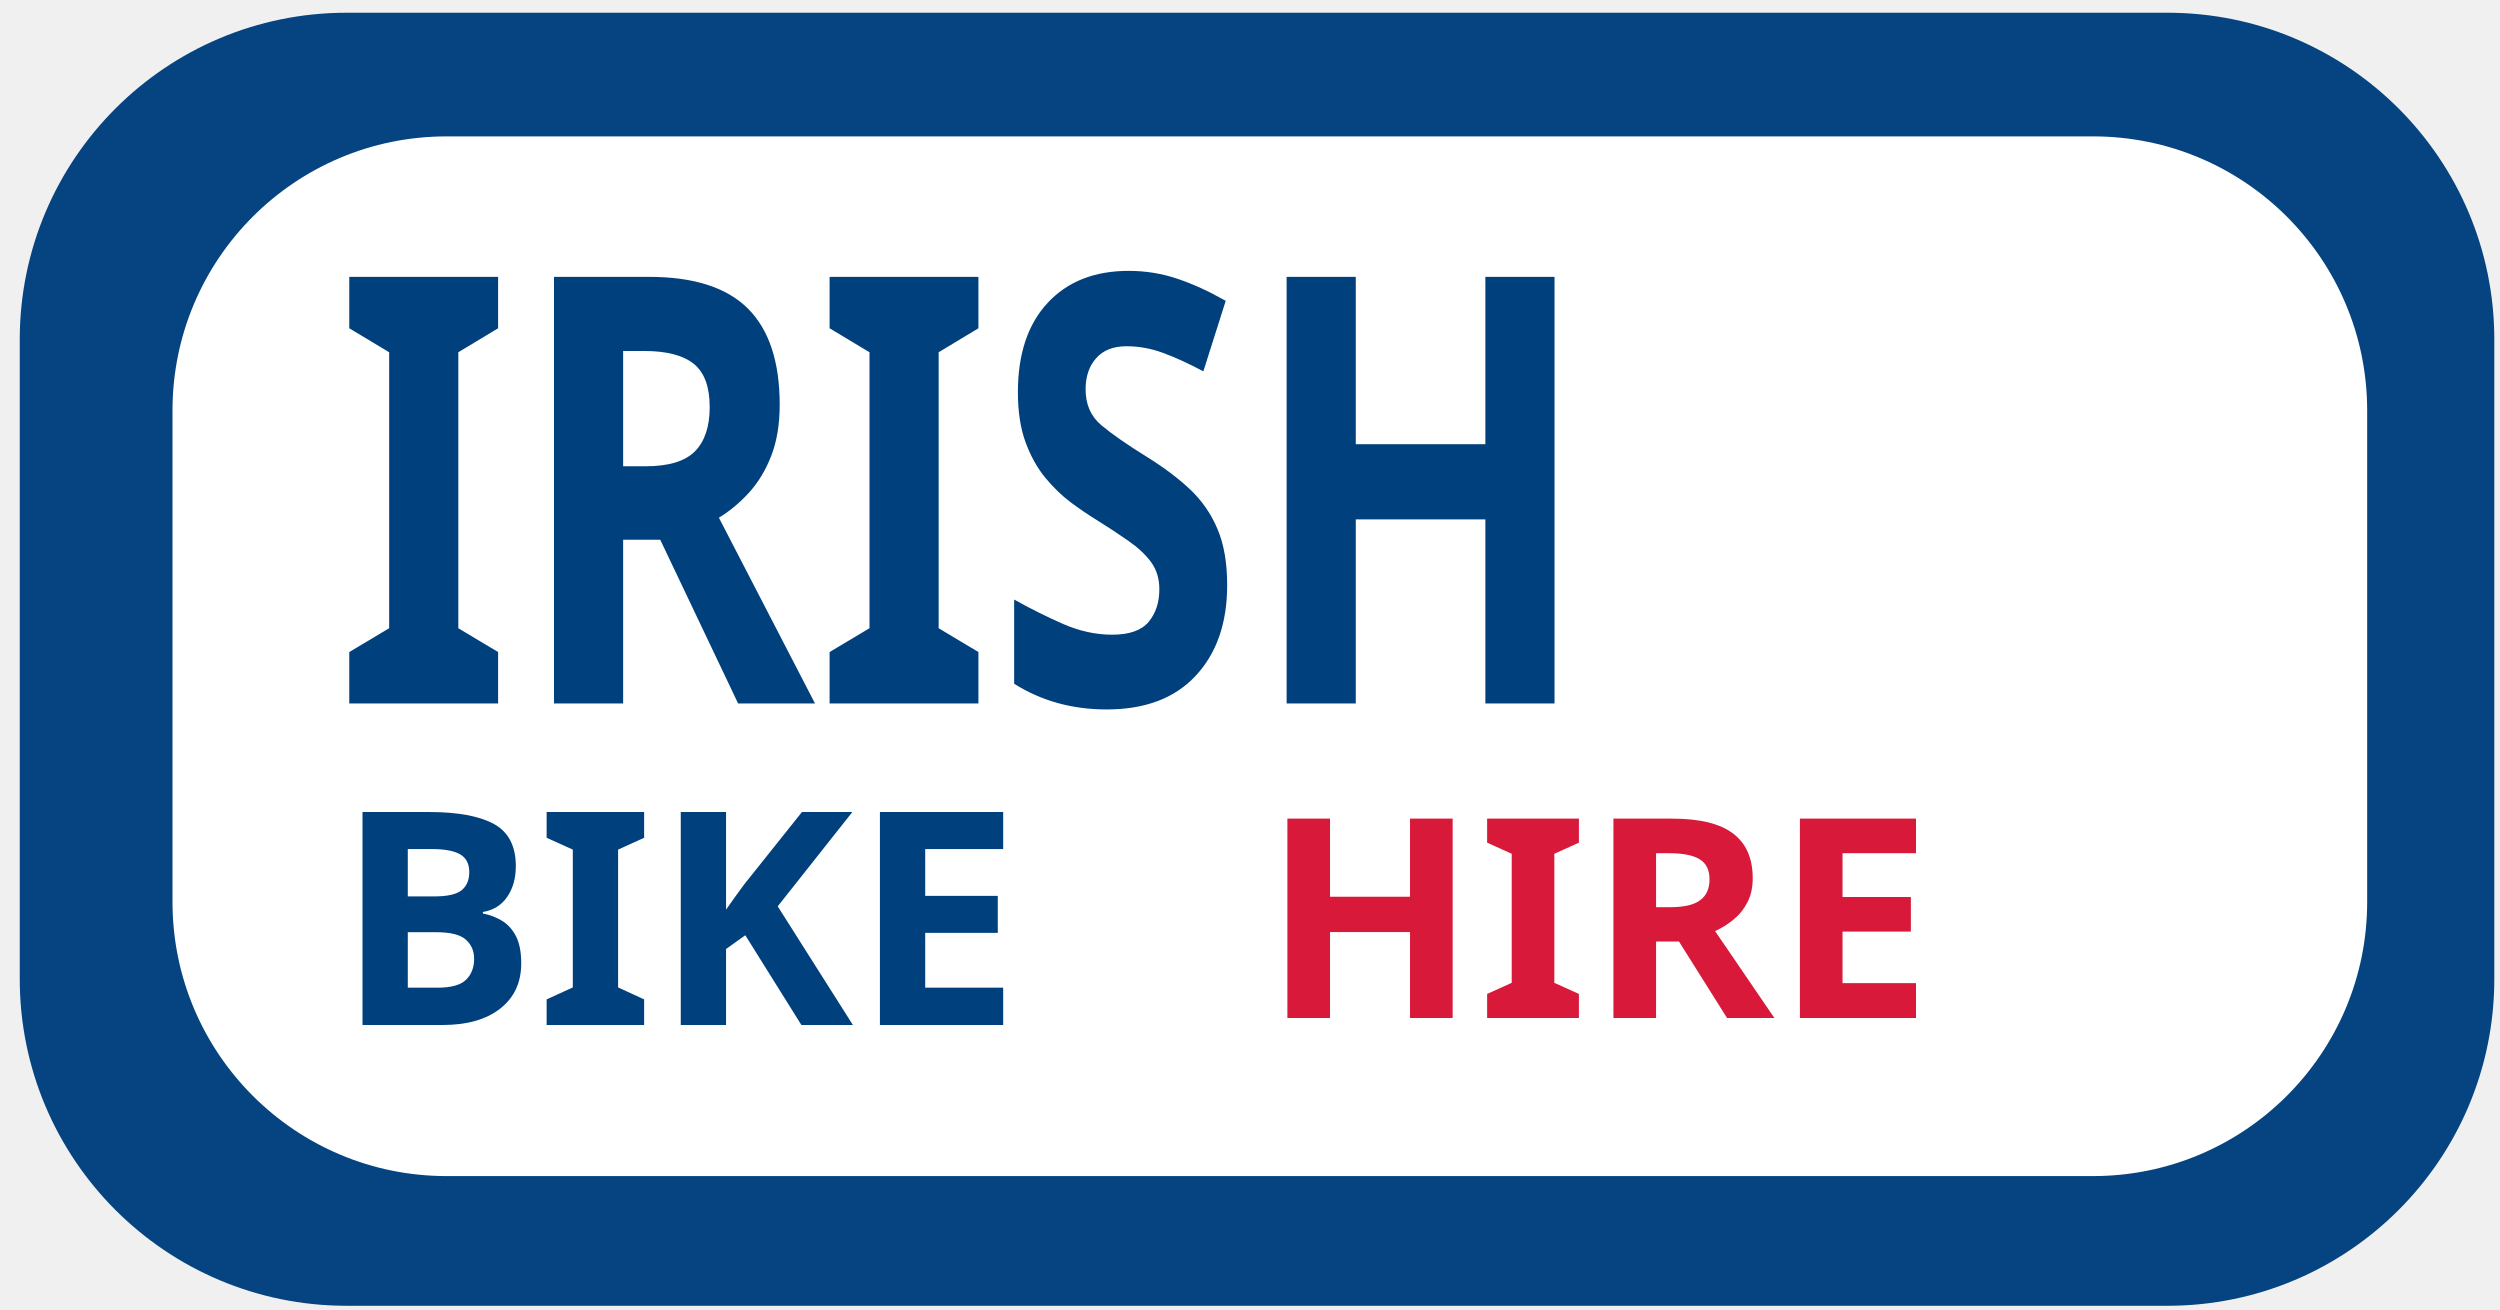
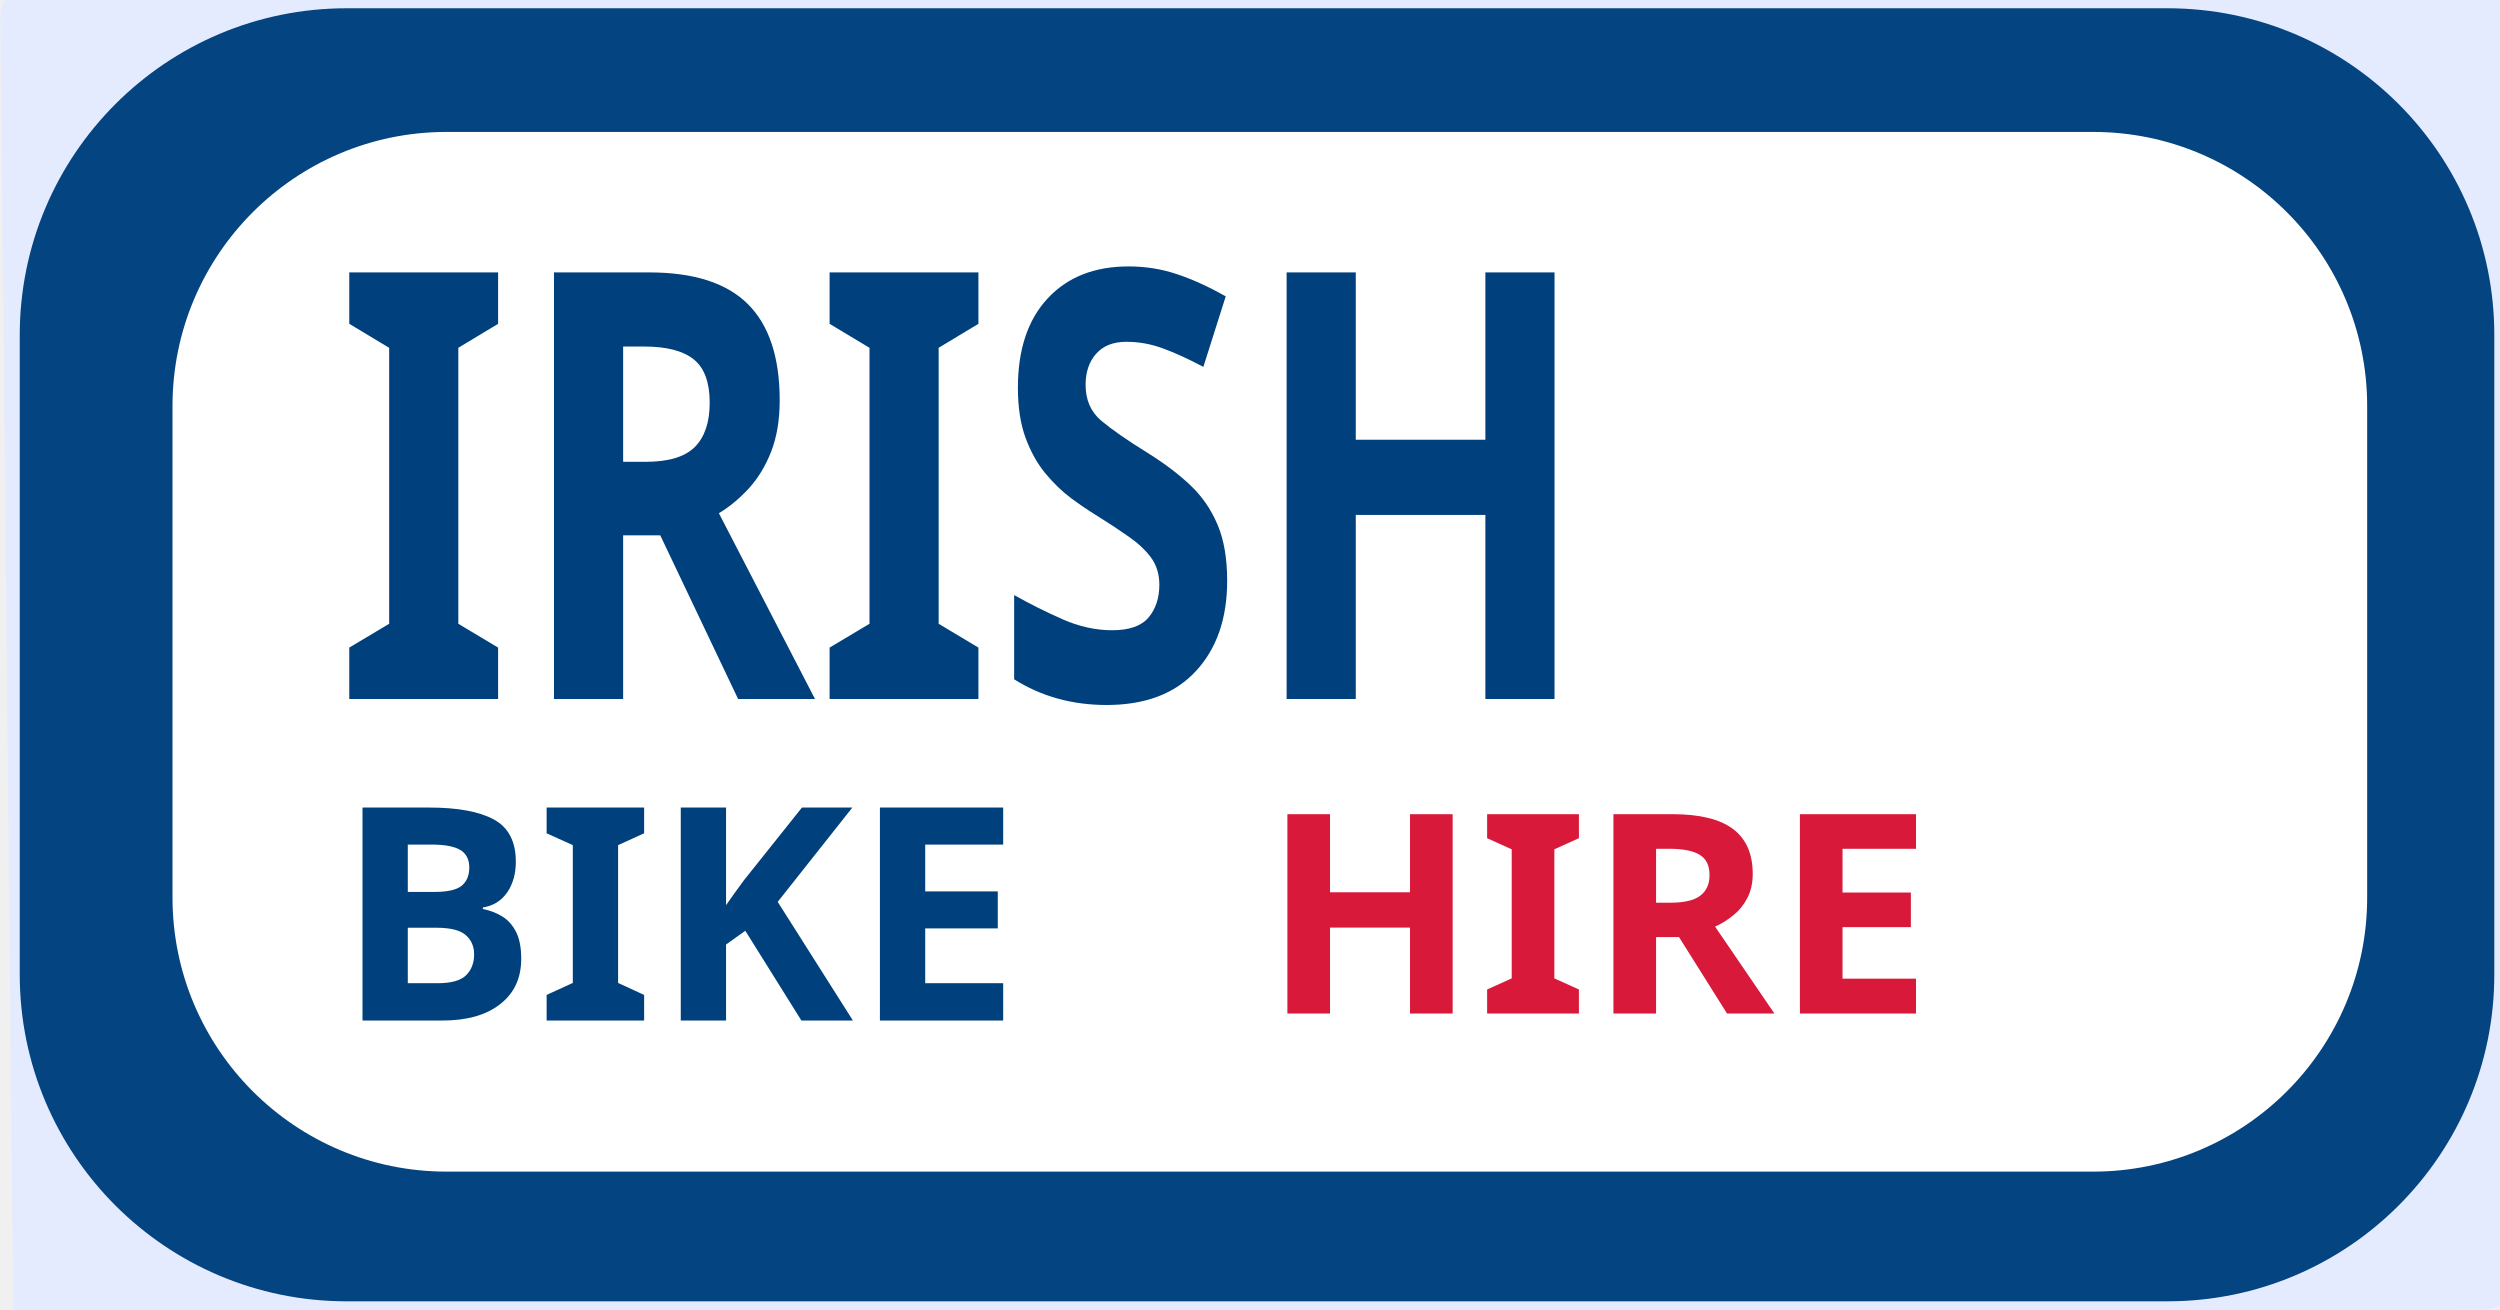
<svg xmlns="http://www.w3.org/2000/svg" xmlns:xlink="http://www.w3.org/1999/xlink" width="282.898" height="148.142" viewBox="0 0 282.898 148.142" id="svg2" version="1.1">
  <defs id="defs4">
    <linearGradient id="linearGradient4234">
      <stop style="stop-color:#ffffff;stop-opacity:1;" offset="0" id="stop4236" />
      <stop style="stop-color:#ffffff;stop-opacity:0;" offset="1" id="stop4238" />
    </linearGradient>
    <radialGradient xlink:href="#linearGradient4234" id="radialGradient4240" cx="225.011" cy="928.871" fx="225.011" fy="928.871" r="17.93" gradientTransform="matrix(1.070423,0,0,0.9154929,123.8077,-1.810949)" gradientUnits="userSpaceOnUse" />
  </defs>
  <g id="layer1" transform="translate(0,-904.2205)">
    <rect style="opacity:0.977;fill:#00ff00;fill-opacity:1;fill-rule:nonzero;stroke:#000000;stroke-width:3.001;stroke-miterlimit:4;stroke-dasharray:none;stroke-opacity:1" id="rect3336" width="240" height="365.714" x="1782.857" y="-241.924" />
-     <rect style="opacity:0.977;fill:#00407d;fill-opacity:1;fill-rule:nonzero;stroke:none;stroke-width:1;stroke-miterlimit:4;stroke-dasharray:none;stroke-opacity:1" id="rect4138-3" width="280.021" height="146.321" x="2.234" y="905.661" ry="36.99" />
    <rect style="opacity:0.977;fill:#ffffff;fill-opacity:1;fill-rule:nonzero;stroke:none;stroke-width:3.001;stroke-miterlimit:4;stroke-dasharray:none;stroke-opacity:1" id="rect4138-5" width="248.565" height="145.681" x="3.708" y="1138.051" ry="45.799" />
    <rect style="opacity:0.977;fill:#ffffff;fill-opacity:1;fill-rule:nonzero;stroke:none;stroke-width:3.001;stroke-miterlimit:4;stroke-dasharray:none;stroke-opacity:1" id="rect4138-6-3" width="206.55" height="109.899" x="762.512" y="-695.026" ry="31.215" transform="matrix(-0.8732391,0.487292,-0.6049717,-0.796247,0,0)" />
    <rect transform="matrix(0.915193,0.4030157,0.9640118,-0.2658594,0,0)" ry="10.47" y="-1188.031" x="1223.026" height="36.86" width="66.172" id="rect4215" style="opacity:0.977;fill:#0354e5;fill-opacity:1;fill-rule:nonzero;stroke:none;stroke-width:3.001;stroke-miterlimit:4;stroke-dasharray:none;stroke-opacity:1" />
    <rect style="opacity:0.977;fill:#96caf1;fill-opacity:1;fill-rule:nonzero;stroke:none;stroke-width:3.001;stroke-miterlimit:4;stroke-dasharray:none;stroke-opacity:1" id="rect4217" width="63.316" height="34.957" x="1167.89" y="-1336.347" ry="9.929" transform="matrix(0.931569,0.3635646,0.940188,-0.3406561,0,0)" />
    <rect transform="matrix(0.9454277,0.3258319,0.9524343,-0.3047441,0,0)" ry="6.754" y="-1168.424" x="1257.916" height="23.779" width="42.991" id="rect4219" style="opacity:0.977;fill:#ffffff;fill-opacity:1;fill-rule:nonzero;stroke:none;stroke-width:3.001;stroke-miterlimit:4;stroke-dasharray:none;stroke-opacity:1" />
    <rect ry="59.286" y="779.223" x="525.701" height="192.857" width="322.143" id="rect4221" style="opacity:0.977;fill:#ff6600;fill-opacity:1;fill-rule:nonzero;stroke:none;stroke-width:3.001;stroke-miterlimit:4;stroke-dasharray:none;stroke-opacity:1" />
    <rect ry="64.981" y="726.017" x="514.834" height="176.429" width="301.429" id="rect4223" style="opacity:0.977;fill:#00ff00;fill-opacity:1;fill-rule:nonzero;stroke:none;stroke-width:3.001;stroke-miterlimit:4;stroke-dasharray:none;stroke-opacity:1" />
    <rect ry="61.227" y="-1096.66" x="260.503" height="199.173" width="314.343" id="rect4225" style="opacity:0.977;fill:#ff6600;fill-opacity:1;fill-rule:nonzero;stroke:none;stroke-width:3.001;stroke-miterlimit:4;stroke-dasharray:none;stroke-opacity:1" transform="matrix(-0.999996,-0.00283171,0.00236652,-0.9999972,0,0)" />
    <rect ry="50.33" y="-1099.489" x="291.505" height="136.649" width="294.13" id="rect4227" style="opacity:0.977;fill:#00ff00;fill-opacity:1;fill-rule:nonzero;stroke:none;stroke-width:3.001;stroke-miterlimit:4;stroke-dasharray:none;stroke-opacity:1" transform="matrix(-0.9999977,-0.00212369,0.0031555,-0.999995,0,0)" />
    <rect transform="matrix(-0.999987,-0.00510391,-0.1639106,-0.9864752,0,0)" ry="23.2" y="-1305.383" x="-69.261" height="131.409" width="249.059" id="rect4229" style="opacity:0.977;fill:#ffffff;fill-opacity:1;fill-rule:nonzero;stroke:none;stroke-width:3.001;stroke-miterlimit:4;stroke-dasharray:none;stroke-opacity:1" rx="30.117" />
    <rect style="opacity:0.977;fill:#96caf1;fill-opacity:1;fill-rule:nonzero;stroke:none;stroke-width:3.001;stroke-miterlimit:4;stroke-dasharray:none;stroke-opacity:1" id="rect4231" width="70.361" height="38.64" x="-1065.23" y="1155.772" ry="10.975" transform="matrix(-0.8888439,-0.4582101,-0.9041889,0.4271328,0,0)" />
    <rect transform="matrix(-0.5697599,-0.8218112,-0.9969313,0.07828093,0,0)" ry="7.478" y="628.089" x="-1076.448" height="26.326" width="57.113" id="rect4233" style="opacity:0.977;fill:#ffffff;fill-opacity:1;fill-rule:nonzero;stroke:none;stroke-width:3.001;stroke-miterlimit:4;stroke-dasharray:none;stroke-opacity:1" rx="8.322" />
    <rect style="opacity:0.977;fill:#ffffff;fill-opacity:1;fill-rule:nonzero;stroke:none;stroke-width:3.001;stroke-miterlimit:4;stroke-dasharray:none;stroke-opacity:1" id="rect4249" width="68.415" height="87.126" x="225.958" y="944.001" ry="24.747" transform="matrix(-0.944603,0.3282153,0.6918132,0.7220765,0,0)" />
    <rect transform="matrix(0.5919742,0.8059569,0.9692138,0.2462206,0,0)" ry="11.8" y="-504.227" x="1057.982" height="41.543" width="75.366" id="rect4251" style="opacity:0.977;fill:#0f94eb;fill-opacity:1;fill-rule:nonzero;stroke:none;stroke-width:3.001;stroke-miterlimit:4;stroke-dasharray:none;stroke-opacity:1" />
    <rect style="opacity:0.977;fill:#ffffff;fill-opacity:1;fill-rule:nonzero;stroke:none;stroke-width:3.001;stroke-miterlimit:4;stroke-dasharray:none;stroke-opacity:1" id="rect4253" width="44.774" height="25.813" x="-1302.487" y="463.998" ry="7.332" transform="matrix(-0.7212145,-0.6927118,-0.9975761,0.06958413,0,0)" />
    <text xml:space="preserve" style="font-style:normal;font-variant:normal;font-weight:normal;font-stretch:normal;font-size:30px;line-height:125%;font-family:'Segoe UI';-inkscape-font-specification:'Segoe UI';letter-spacing:0px;word-spacing:0px;fill:#000000;fill-opacity:1;stroke:none;stroke-width:1px;stroke-linecap:butt;stroke-linejoin:miter;stroke-opacity:1" x="-97.857" y="837.362" id="text4255">
      <tspan id="tspan4257" x="-97.857" y="837.362">nnn</tspan>
    </text>
    <text xml:space="preserve" style="font-style:normal;font-weight:normal;font-size:39.765px;line-height:125%;font-family:sans-serif;letter-spacing:0px;word-spacing:0px;fill:#00407d;fill-opacity:1;stroke:none;stroke-width:1;stroke-linecap:butt;stroke-linejoin:miter;stroke-miterlimit:4;stroke-dasharray:none;stroke-opacity:1" x="-83.302" y="1080.966" id="text4261" transform="scale(0.9438565,1.059483)">
      <tspan id="tspan4263" x="-83.302" y="1080.966" style="font-style:normal;font-variant:normal;font-weight:bold;font-stretch:normal;font-family:sans-serif;-inkscape-font-specification:'sans-serif Bold';fill:#00407d;fill-opacity:1;stroke:none;stroke-width:1;stroke-miterlimit:4;stroke-dasharray:none;stroke-opacity:1">IRISH</tspan>
    </text>
    <text xml:space="preserve" style="font-style:normal;font-weight:normal;font-size:39.765px;line-height:125%;font-family:sans-serif;letter-spacing:0px;word-spacing:0px;fill:#00407d;fill-opacity:1;stroke:none;stroke-width:1;stroke-linecap:butt;stroke-linejoin:miter;stroke-miterlimit:4;stroke-dasharray:none;stroke-opacity:1" x="145.849" y="1060.046" id="text4265" transform="scale(0.9438565,1.059483)">
      <tspan id="tspan4267" x="145.849" y="1060.046" style="font-style:normal;font-variant:normal;font-weight:bold;font-stretch:normal;font-family:sans-serif;-inkscape-font-specification:'sans-serif Bold';fill:#00407d;fill-opacity:1;stroke:none;stroke-width:1;stroke-miterlimit:4;stroke-dasharray:none;stroke-opacity:1">BIKE HIRE</tspan>
    </text>
    <path style="fill:#000000;fill-opacity:1;fill-rule:evenodd;stroke:none;stroke-width:0.1;stroke-linecap:butt;stroke-linejoin:miter;stroke-miterlimit:4;stroke-dasharray:none;stroke-opacity:1" d="m -72.982,968.791 c 0,0 3.519,1.32 10.71,0.724 l 8.75,-3.556 c 10.75,-4.369 9.419,-38.393 -20.63,-22.273 -17.438,9.355 -49.698,17.566 -51.037,23.508 -1.407,6.241 15.486,5.498 21.585,2.944 13.624,-5.707 28.466,-4.211 21.683,-4.658 z" id="path4269" />
    <path style="fill:#1c4ba0;fill-opacity:1;fill-rule:evenodd;stroke:none;stroke-width:1px;stroke-linecap:butt;stroke-linejoin:miter;stroke-opacity:1" d="m -213.705,842.575 3.99,-12.269 4.574,-2.648 25.267,-1.977 24.455,1.681 5.418,2.857 2.352,6.97 1.432,5.256 -3.406,-0.04 -2.143,-10.422 -4.574,-2.352 -23.748,-1.429 -23.456,1.851 -4.112,2.395 -2.522,10.249 z" id="path4271" />
    <rect style="opacity:0.977;fill:#1c4ba0;fill-opacity:1;fill-rule:nonzero;stroke:none;stroke-width:0.6;stroke-miterlimit:4;stroke-dasharray:none;stroke-opacity:1" id="rect4275" width="5" height="15" x="-182.601" y="825.847" ry="2.5" />
    <path style="fill:#1c4ba0;fill-opacity:1;fill-rule:evenodd;stroke:none;stroke-width:1px;stroke-linecap:butt;stroke-linejoin:miter;stroke-opacity:1" d="m 135.735,1086.257 9.654,-7.322 5.15,0.168 21.889,10.411 19.322,12.772 2.993,4.693 -1.671,6.333 -1.542,4.615 -2.792,-1.633 3.633,-8.823 -2.558,-3.917 -18.87,-12.25 -20.328,-9.653 -4.637,-0.14 -7.395,6.498 z" id="path4271-6" />
    <rect style="opacity:0.977;fill:#1c4ba0;fill-opacity:1;fill-rule:nonzero;stroke:none;stroke-width:0.6;stroke-miterlimit:4;stroke-dasharray:none;stroke-opacity:1" id="rect4275-3" width="4.752" height="13.673" x="784.905" y="851.177" ry="2.279" transform="matrix(0.8687652,0.4952242,-0.5686584,0.8225738,0,0)" />
    <path style="fill:#cccccc;fill-opacity:1;fill-rule:evenodd;stroke:none;stroke-width:1px;stroke-linecap:butt;stroke-linejoin:miter;stroke-opacity:1" d="m 647.787,868.289 c -34.487,-39.761 -23.506,-39.105 -23.506,-39.105 l -9.609,-0.575 z" id="path4295" />
    <rect style="opacity:0.977;fill:#000000;fill-opacity:1;fill-rule:nonzero;stroke:none;stroke-width:0.6;stroke-miterlimit:4;stroke-dasharray:none;stroke-opacity:1" id="rect4297" width="7.4" height="25.677" x="-495.714" y="883.983" ry="2.904" transform="matrix(0.9760407,-0.2175881,0.4887301,0.8724351,0,0)" />
    <path id="path4299" d="m 570.94,847.883 c 45.414,-28.904 43.909,-18.83 43.909,-18.83 l 1.317,-8.815 z" style="fill:#cccccc;fill-opacity:1;fill-rule:evenodd;stroke:none;stroke-width:1px;stroke-linecap:butt;stroke-linejoin:miter;stroke-opacity:1" />
    <path style="fill:#cccccc;fill-opacity:1;fill-rule:evenodd;stroke:none;stroke-width:1px;stroke-linecap:butt;stroke-linejoin:miter;stroke-opacity:1" d="m 589.942,781.811 c 35.677,38.855 24.68,38.482 24.68,38.482 l 9.623,0.326 z" id="path4301" />
    <path id="path4303" d="m 667.235,799.635 c -44.556,30.023 -43.345,19.915 -43.345,19.915 l -1.06,8.844 z" style="fill:#cccccc;fill-opacity:1;fill-rule:evenodd;stroke:none;stroke-width:1px;stroke-linecap:butt;stroke-linejoin:miter;stroke-opacity:1" />
    <path id="path4305" d="m 633.43,774.723 c -6.031,50.652 -13.295,43.012 -13.295,43.012 l 6.356,6.684 z" style="fill:#cccccc;fill-opacity:1;fill-rule:evenodd;stroke:none;stroke-width:1px;stroke-linecap:butt;stroke-linejoin:miter;stroke-opacity:1" />
    <path style="fill:#cccccc;fill-opacity:1;fill-rule:evenodd;stroke:none;stroke-width:1px;stroke-linecap:butt;stroke-linejoin:miter;stroke-opacity:1" d="m 675.555,828.145 c -55.059,2.81 -48.095,-5.065 -48.095,-5.065 l -6.093,6.89 z" id="path4307" />
    <path id="path4309" d="m 612.958,876.886 c -0.66,-50.954 7.552,-44.185 7.552,-44.185 l -7.186,-5.923 z" style="fill:#cccccc;fill-opacity:1;fill-rule:evenodd;stroke:none;stroke-width:1px;stroke-linecap:butt;stroke-linejoin:miter;stroke-opacity:1" />
    <path style="fill:#cccccc;fill-opacity:1;fill-rule:evenodd;stroke:none;stroke-width:1px;stroke-linecap:butt;stroke-linejoin:miter;stroke-opacity:1" d="m 566.009,808.044 c 54.075,9.98 45.205,15.999 45.205,15.999 l 7.761,-5.267 z" id="path4311" />
    <path id="path4313" d="m 611.18,914.611 c -34.644,-40.517 -23.613,-39.848 -23.613,-39.848 l -9.653,-0.586 z" style="fill:#ff0000;fill-opacity:1;fill-rule:evenodd;stroke:none;stroke-width:1px;stroke-linecap:butt;stroke-linejoin:miter;stroke-opacity:1" />
    <path style="fill:#ff0000;fill-opacity:1;fill-rule:evenodd;stroke:none;stroke-width:1px;stroke-linecap:butt;stroke-linejoin:miter;stroke-opacity:1" d="m 533.982,893.817 c 45.621,-29.453 44.109,-19.188 44.109,-19.188 l 1.323,-8.982 z" id="path4315" />
    <path id="path4317" d="m 553.07,826.489 c 35.839,39.593 24.792,39.214 24.792,39.214 l 9.667,0.332 z" style="fill:#ff0000;fill-opacity:1;fill-rule:evenodd;stroke:none;stroke-width:1px;stroke-linecap:butt;stroke-linejoin:miter;stroke-opacity:1" />
    <path style="fill:#ff0000;fill-opacity:1;fill-rule:evenodd;stroke:none;stroke-width:1px;stroke-linecap:butt;stroke-linejoin:miter;stroke-opacity:1" d="m 630.716,844.652 c -44.759,30.594 -43.542,20.294 -43.542,20.294 l -1.064,9.012 z" id="path4319" />
    <path style="fill:#ff0000;fill-opacity:1;fill-rule:evenodd;stroke:none;stroke-width:1px;stroke-linecap:butt;stroke-linejoin:miter;stroke-opacity:1" d="m 596.757,819.266 c -6.058,51.615 -13.355,43.83 -13.355,43.83 l 6.385,6.812 z" id="path4321" />
    <path id="path4323" d="m 639.073,873.704 c -55.309,2.863 -48.314,-5.161 -48.314,-5.161 l -6.121,7.021 z" style="fill:#ff0000;fill-opacity:1;fill-rule:evenodd;stroke:none;stroke-width:1px;stroke-linecap:butt;stroke-linejoin:miter;stroke-opacity:1" />
    <path style="fill:#ff0000;fill-opacity:1;fill-rule:evenodd;stroke:none;stroke-width:1px;stroke-linecap:butt;stroke-linejoin:miter;stroke-opacity:1" d="m 576.192,923.372 c -0.663,-51.922 7.587,-45.025 7.587,-45.025 l -7.219,-6.035 z" id="path4325" />
    <path id="path4327" d="m 529.029,853.22 c 54.321,10.169 45.411,16.303 45.411,16.303 l 7.797,-5.367 z" style="fill:#ff0000;fill-opacity:1;fill-rule:evenodd;stroke:none;stroke-width:1px;stroke-linecap:butt;stroke-linejoin:miter;stroke-opacity:1" />
    <path style="opacity:0.977;fill:#000000;fill-opacity:1;fill-rule:nonzero;stroke:none;stroke-width:1;stroke-miterlimit:4;stroke-dasharray:none;stroke-opacity:1" id="path4329" d="m 488.642,1052.503 a 40.415,37.57 0 0 1 -40.411,37.57 40.415,37.57 0 0 1 -40.419,-37.562 40.415,37.57 0 0 1 40.402,-37.578 40.415,37.57 0 0 1 40.428,37.554 l -40.415,0.016 z" />
    <path style="opacity:0.977;fill:#ffffff;fill-opacity:1;fill-rule:nonzero;stroke:none;stroke-width:1;stroke-miterlimit:4;stroke-dasharray:none;stroke-opacity:1" id="path4331" d="m 484.311,1052.984 a 36.566,34.038 0 0 1 -36.562,34.038 36.566,34.038 0 0 1 -36.57,-34.03 36.566,34.038 0 0 1 36.554,-34.045 36.566,34.038 0 0 1 36.578,34.023 l -36.566,0.015 z" />
    <path style="fill:#000000;fill-opacity:1;fill-rule:evenodd;stroke:none;stroke-width:1px;stroke-linecap:butt;stroke-linejoin:miter;stroke-opacity:1" d="m 468.211,1090.662 c -26.143,-32.652 -17.818,-32.113 -17.818,-32.113 l -7.284,-0.472 z" id="path4333" />
    <path id="path4335" d="m 375.315,1068.547 c 34.426,-23.736 33.285,-15.463 33.285,-15.463 l 0.998,-7.239 z" style="fill:#000000;fill-opacity:1;fill-rule:evenodd;stroke:none;stroke-width:1px;stroke-linecap:butt;stroke-linejoin:miter;stroke-opacity:1" />
    <path style="fill:#000000;fill-opacity:1;fill-rule:evenodd;stroke:none;stroke-width:1px;stroke-linecap:butt;stroke-linejoin:miter;stroke-opacity:1" d="m 384.362,965.003 c 27.045,31.908 18.708,31.602 18.708,31.602 l 7.294,0.268 z" id="path4337" />
    <path id="path4339" d="m 482.954,1034.283 c -33.775,24.655 -32.857,16.354 -32.857,16.354 l -0.803,7.263 z" style="fill:#000000;fill-opacity:1;fill-rule:evenodd;stroke:none;stroke-width:1px;stroke-linecap:butt;stroke-linejoin:miter;stroke-opacity:1" />
    <path id="path4341" d="m 457.328,1013.825 c -4.572,41.596 -10.078,35.322 -10.078,35.322 l 4.818,5.489 z" style="fill:#000000;fill-opacity:1;fill-rule:evenodd;stroke:none;stroke-width:1px;stroke-linecap:butt;stroke-linejoin:miter;stroke-opacity:1" />
    <path style="fill:#000000;fill-opacity:1;fill-rule:evenodd;stroke:none;stroke-width:1px;stroke-linecap:butt;stroke-linejoin:miter;stroke-opacity:1" d="m 489.26,1057.695 c -41.737,2.308 -36.458,-4.159 -36.458,-4.159 l -4.619,5.658 z" id="path4343" />
    <path id="path4345" d="m 386.095,1025.222 c -0.501,-41.844 5.725,-36.285 5.725,-36.285 l -5.447,-4.864 z" style="fill:#000000;fill-opacity:1;fill-rule:evenodd;stroke:none;stroke-width:1px;stroke-linecap:butt;stroke-linejoin:miter;stroke-opacity:1" />
    <path style="fill:#000000;fill-opacity:1;fill-rule:evenodd;stroke:none;stroke-width:1px;stroke-linecap:butt;stroke-linejoin:miter;stroke-opacity:1" d="m 355.506,1004.045 c 40.991,8.195 34.267,13.138 34.267,13.138 l 5.883,-4.325 z" id="path4347" />
    <path id="path4349" d="m 485.626,1070.984 c -40.443,-10.575 -33.443,-15.117 -33.443,-15.117 l -6.125,3.974 z" style="fill:#000000;fill-opacity:1;fill-rule:evenodd;stroke:none;stroke-width:1px;stroke-linecap:butt;stroke-linejoin:miter;stroke-opacity:1" />
    <path style="fill:#000000;fill-opacity:1;fill-rule:evenodd;stroke:none;stroke-width:1px;stroke-linecap:butt;stroke-linejoin:miter;stroke-opacity:1" d="m 382.77,1027.68 c 14.237,-39.345 18.111,-31.949 18.111,-31.949 l -3.39,-6.471 z" id="path4351" />
    <path id="path4353" d="m 188.105,1085.744 c 181.612,-30.812 160.899,5.869 160.899,5.869 l 18.124,-32.095 z" style="fill:#000000;fill-opacity:1;fill-rule:evenodd;stroke:none;stroke-width:1px;stroke-linecap:butt;stroke-linejoin:miter;stroke-opacity:1" />
    <path style="fill:#1a1a1a;fill-opacity:1;fill-rule:evenodd;stroke:none;stroke-width:1px;stroke-linecap:butt;stroke-linejoin:miter;stroke-opacity:1" d="m 326.363,874.034 c 147.682,5.551 130.391,27.797 130.391,27.797 l 15.13,-19.465 z" id="path4355" />
    <path id="path4357" d="m 429.064,976.338 c 12.595,39.902 5.027,36.388 5.027,36.388 l 6.622,3.074 z" style="fill:#000000;fill-opacity:1;fill-rule:evenodd;stroke:none;stroke-width:1px;stroke-linecap:butt;stroke-linejoin:miter;stroke-opacity:1" />
    <path style="fill:#ffffff;fill-opacity:1;fill-rule:evenodd;stroke:none;stroke-width:1px;stroke-linecap:butt;stroke-linejoin:miter;stroke-opacity:1" d="m 347.989,906.321 c -9.718,-25.806 59.98,-39.738 59.98,-39.738 l -69.698,13.932 z" id="path4359" />
    <path id="path4361" d="m 358.555,1021.61 c -39.702,13.092 -36.285,5.474 -36.285,5.474 l -2.99,6.666 z" style="fill:#000000;fill-opacity:1;fill-rule:evenodd;stroke:none;stroke-width:1px;stroke-linecap:butt;stroke-linejoin:miter;stroke-opacity:1" />
    <path style="opacity:0.977;fill:#000000;fill-opacity:1;fill-rule:nonzero;stroke:none;stroke-width:1;stroke-miterlimit:4;stroke-dasharray:none;stroke-opacity:1" id="path4363" d="m 401.693,1041.346 a 4.571,4.817 0 0 1 -4.57,4.817 4.571,4.817 0 0 1 -4.571,-4.816 4.571,4.817 0 0 1 4.569,-4.818 4.571,4.817 0 0 1 4.572,4.815 l -4.571,0 z" />
    <rect style="opacity:0.977;fill:#d52020;fill-opacity:1;fill-rule:nonzero;stroke:none;stroke-width:3.001;stroke-miterlimit:4;stroke-dasharray:none;stroke-opacity:1" id="rect4417" width="50.862" height="31.33" x="-1071.987" y="1259.519" ry="8.899" transform="matrix(-0.9681689,-0.2502977,-0.8401713,0.5423211,0,0)" rx="5.223" />
    <rect transform="matrix(0.8061336,0.5917336,0.7727287,-0.6347365,0,0)" ry="4.768" y="-802.393" x="690.76" height="16.785" width="31.013" id="rect4419" style="opacity:0.977;fill:#ff982a;fill-opacity:1;fill-rule:nonzero;stroke:none;stroke-width:3.001;stroke-miterlimit:4;stroke-dasharray:none;stroke-opacity:1" rx="3.011" />
    <text transform="scale(0.9438565,1.059483)" id="text4423" y="825.023" x="311.736" style="font-style:normal;font-weight:normal;font-size:39.765px;line-height:125%;font-family:sans-serif;letter-spacing:0px;word-spacing:0px;opacity:1;fill:#ffffff;fill-opacity:1;stroke:none;stroke-width:1;stroke-linecap:butt;stroke-linejoin:miter;stroke-miterlimit:4;stroke-dasharray:none;stroke-opacity:1" xml:space="preserve">
      <tspan style="font-style:normal;font-variant:normal;font-weight:bold;font-stretch:normal;font-family:sans-serif;-inkscape-font-specification:'sans-serif Bold';fill:#ffffff;fill-opacity:1;stroke:none;stroke-width:1;stroke-miterlimit:4;stroke-dasharray:none;stroke-opacity:1" y="825.023" x="311.736" id="tspan4425">BIKE HIRE</tspan>
    </text>
    <text transform="scale(0.9438565,1.059483)" id="text4427" y="830.548" x="329.275" style="font-style:normal;font-weight:normal;font-size:39.765px;line-height:125%;font-family:sans-serif;letter-spacing:0px;word-spacing:0px;opacity:0.507;fill:#ffffff;fill-opacity:1;stroke:none;stroke-width:1;stroke-linecap:butt;stroke-linejoin:miter;stroke-miterlimit:4;stroke-dasharray:none;stroke-opacity:1" xml:space="preserve">
      <tspan style="font-style:normal;font-variant:normal;font-weight:bold;font-stretch:normal;font-family:sans-serif;-inkscape-font-specification:'sans-serif Bold';fill:#ffffff;fill-opacity:1;stroke:none;stroke-width:1;stroke-miterlimit:4;stroke-dasharray:none;stroke-opacity:1" y="830.548" x="329.275" id="tspan4429">IRISH</tspan>
    </text>
    <rect rx="3.264" style="opacity:0.977;fill:#00ff00;fill-opacity:1;fill-rule:nonzero;stroke:none;stroke-width:3.001;stroke-miterlimit:4;stroke-dasharray:none;stroke-opacity:1" id="rect4464" width="33.611" height="17.765" x="-987.336" y="952.455" ry="5.046" transform="matrix(-0.8222233,-0.5691651,-0.8946418,0.446784,0,0)" />
    <path style="fill:#ffffff;fill-opacity:1;fill-rule:evenodd;stroke:none;stroke-width:1px;stroke-linecap:butt;stroke-linejoin:miter;stroke-opacity:1" d="m 345.396,858.836 30.99,7.455 9.549,23.445 c 0,0 19.243,-32.369 9.274,-35.612 -36.048,-11.727 -12.96,-33.08 -29.134,-20.939 -16.174,12.141 -73.604,2.526 -55.425,9.253 z" id="path4204" />
    <path id="path4206" d="m 153.1,817.85 -31.845,-1.352 -13.883,-21.169 c 0,0 -12.655,35.467 -2.248,36.731 37.631,4.571 19.083,29.968 32.619,14.941 13.536,-15.026 71.742,-16.642 52.608,-19.746 z" style="fill:#ffffff;fill-opacity:1;fill-rule:evenodd;stroke:none;stroke-width:1px;stroke-linecap:butt;stroke-linejoin:miter;stroke-opacity:1" />
    <path id="path4208" d="m 410.988,919.072 c 18.973,19.353 -71.297,29.107 -71.297,29.107 l 89.13,-9.929 z" style="fill:#ffffff;fill-opacity:1;fill-rule:evenodd;stroke:none;stroke-width:1px;stroke-linecap:butt;stroke-linejoin:miter;stroke-opacity:1" />
    <rect style="opacity:0.977;fill:#ffffff;fill-opacity:1;fill-rule:nonzero;stroke:none;stroke-width:3.001;stroke-miterlimit:4;stroke-dasharray:none;stroke-opacity:1" id="rect4210" width="42.991" height="23.779" x="1239.297" y="-1117.064" ry="6.754" transform="matrix(0.9454277,0.3258319,0.9524343,-0.3047441,0,0)" />
    <rect transform="matrix(0.9454277,0.3258319,0.9524343,-0.3047441,0,0)" ry="6.754" y="-1134.951" x="1269.071" height="23.779" width="42.991" id="rect4212" style="opacity:0.977;fill:#ffffff;fill-opacity:1;fill-rule:nonzero;stroke:none;stroke-width:3.001;stroke-miterlimit:4;stroke-dasharray:none;stroke-opacity:1" />
    <path id="path4214" d="m 340.505,773.019 c 147.682,5.551 130.391,27.797 130.391,27.797 l 15.13,-19.465 z" style="fill:#1a1a1a;fill-opacity:1;fill-rule:evenodd;stroke:none;stroke-width:1px;stroke-linecap:butt;stroke-linejoin:miter;stroke-opacity:1" />
    <rect transform="matrix(0.7101239,-0.7040768,0.02349817,-0.9997239,0,0)" ry="6.31" y="-1319.248" x="517.198" height="22.215" width="36.495" id="rect4216" style="opacity:0.977;fill:#ffffff;fill-opacity:1;fill-rule:nonzero;stroke:#000000;stroke-width:3.001;stroke-miterlimit:4;stroke-dasharray:none;stroke-opacity:1" />
    <rect transform="matrix(-0.9826471,-0.1854851,-0.9999892,-0.00465692,0,0)" ry="12.295" y="4231.251" x="-4807.413" height="43.286" width="51.248" id="rect4218" style="opacity:0.977;fill:#ffffff;fill-opacity:1;fill-rule:nonzero;stroke:none;stroke-width:3.001;stroke-miterlimit:4;stroke-dasharray:none;stroke-opacity:1" />
    <rect style="opacity:0.866;fill:#502626;fill-opacity:1;fill-rule:nonzero;stroke:none;stroke-width:1;stroke-miterlimit:4;stroke-dasharray:none;stroke-opacity:1" id="rect4220" width="161.119" height="100.005" x="572.756" y="879.626" ry="7.332" />
    <path style="opacity:1;fill:url(#radialGradient4240);fill-opacity:1;fill-rule:nonzero;stroke:none;stroke-width:1;stroke-miterlimit:4;stroke-dasharray:none;stroke-opacity:1" id="path4222" d="m 383.858,848.564 a 19.193,16.415 0 0 1 -19.191,16.415 19.193,16.415 0 0 1 -19.195,-16.411 19.193,16.415 0 0 1 19.187,-16.419 19.193,16.415 0 0 1 19.199,16.408 l -19.193,0.007 z" />
    <path style="opacity:1;fill:#ffffff;fill-opacity:1;fill-rule:nonzero;stroke:none;stroke-width:1;stroke-miterlimit:4;stroke-dasharray:none;stroke-opacity:1" id="path4224" d="m 431.84,930.386 a 14.142,11.869 0 0 1 -14.141,11.869 14.142,11.869 0 0 1 -14.144,-11.867 14.142,11.869 0 0 1 14.138,-11.872 14.142,11.869 0 0 1 14.147,11.864 l -14.142,0.005 z" />
    <rect style="opacity:0.977;fill:#ffffff;fill-opacity:1;fill-rule:nonzero;stroke:#000000;stroke-width:3.001;stroke-miterlimit:4;stroke-dasharray:none;stroke-opacity:1" id="rect4226" width="36.495" height="22.215" x="593.679" y="464.219" ry="6.31" transform="matrix(0.08563159,0.9963269,0.7525399,0.6585467,0,0)" />
    <rect style="opacity:0.977;fill:#ffffff;fill-opacity:1;fill-rule:nonzero;stroke:#000000;stroke-width:3.001;stroke-miterlimit:4;stroke-dasharray:none;stroke-opacity:1" id="rect4228" width="36.495" height="22.215" x="523.344" y="-1293.868" ry="6.31" transform="matrix(0.7346885,-0.6784047,0.05899925,-0.998258,0,0)" />
    <rect transform="matrix(0.9944156,0.1055347,0.789721,-0.6134661,0,0)" ry="6.31" y="-1183.211" x="1279.787" height="22.215" width="36.495" id="rect4230" style="opacity:0.977;fill:#ffffff;fill-opacity:1;fill-rule:nonzero;stroke:none;stroke-width:3.001;stroke-miterlimit:4;stroke-dasharray:none;stroke-opacity:1" />
    <rect style="opacity:0.977;fill:#ffffff;fill-opacity:1;fill-rule:nonzero;stroke:none;stroke-width:3.001;stroke-miterlimit:4;stroke-dasharray:none;stroke-opacity:1" id="rect4232" width="36.495" height="22.215" x="1138.567" y="-396.517" ry="6.31" transform="matrix(0.6507749,0.7592707,0.9953938,0.09587049,0,0)" />
    <rect style="opacity:1;fill:#00407d;fill-opacity:1;fill-rule:nonzero;stroke:none;stroke-width:1;stroke-miterlimit:4;stroke-dasharray:none;stroke-opacity:1" id="rect4261" width="291.934" height="28.789" x="-20.708" y="821.542" ry="14.395" />
    <rect ry="14.395" y="1095.294" x="5.556" height="28.789" width="291.934" id="rect4263" style="opacity:1;fill:#00407d;fill-opacity:1;fill-rule:nonzero;stroke:none;stroke-width:1;stroke-miterlimit:4;stroke-dasharray:none;stroke-opacity:1" />
    <rect ry="14.395" y="85.477" x="804.322" height="28.789" width="291.934" id="rect4265" style="opacity:1;fill:#00407d;fill-opacity:1;fill-rule:nonzero;stroke:none;stroke-width:1;stroke-miterlimit:4;stroke-dasharray:none;stroke-opacity:1" transform="matrix(0.00304839,0.9999953,-0.9999953,0.00304839,0,0)" />
    <rect transform="matrix(0.00304839,0.9999953,-0.9999953,0.00304839,0,0)" style="opacity:1;fill:#00407d;fill-opacity:1;fill-rule:nonzero;stroke:none;stroke-width:1;stroke-miterlimit:4;stroke-dasharray:none;stroke-opacity:1" id="rect4267" width="291.934" height="28.789" x="773.456" y="-392.926" ry="14.395" />
-     <text transform="scale(1.030094,0.9707852)" id="text4269" y="1061.436" x="35.009" style="font-style:normal;font-weight:normal;font-size:36.901px;line-height:125%;font-family:sans-serif;letter-spacing:0px;word-spacing:0px;fill:#00407d;fill-opacity:1;stroke:none;stroke-width:1;stroke-linecap:butt;stroke-linejoin:miter;stroke-miterlimit:4;stroke-dasharray:none;stroke-opacity:1" xml:space="preserve">
-       <tspan style="font-style:normal;font-variant:normal;font-weight:bold;font-stretch:normal;font-family:sans-serif;-inkscape-font-specification:'sans-serif Bold';fill:#00407d;fill-opacity:1;stroke:none;stroke-width:1;stroke-miterlimit:4;stroke-dasharray:none;stroke-opacity:1" y="1061.436" x="35.009" id="tspan4271">BIKE HIRE</tspan>
+     <rect style="opacity:1;fill:#e5ebfe;fill-opacity:1;fill-rule:nonzero;stroke:none;stroke-width:2;stroke-miterlimit:4;stroke-dasharray:none;stroke-opacity:1" id="rect4244" width="283.489" height="153.825" x="-9.014" y="902.286" ry="3.818" transform="matrix(0.9999093,-0.01346601,0.00998919,0.9999501,0,0)" />
+     <path style="opacity:1;fill:#e5ebfe;fill-opacity:1;fill-rule:nonzero;stroke:none;stroke-width:2;stroke-miterlimit:4;stroke-dasharray:none;stroke-opacity:1" id="path4246" d="m 120.102,884.318 a 15,7.5 0 0 1 1.088,10.539 15,7.5 0 0 1 -21.065,0.651 15,7.5 0 0 1 -1.516,-10.525 15,7.5 0 0 1 21.034,-0.865" />
+     <rect ry="36.99" y="905.156" x="2.234" height="146.321" width="280.021" id="rect4248" style="opacity:0.977;fill:#00407d;fill-opacity:1;fill-rule:nonzero;stroke:none;stroke-width:1;stroke-miterlimit:4;stroke-dasharray:none;stroke-opacity:1" />
+     <text xml:space="preserve" style="font-style:normal;font-weight:normal;font-size:36.901px;line-height:125%;font-family:sans-serif;letter-spacing:0px;word-spacing:0px;fill:#00407d;fill-opacity:1;stroke:none;stroke-width:1;stroke-linecap:butt;stroke-linejoin:miter;stroke-miterlimit:4;stroke-dasharray:none;stroke-opacity:1" x="35.009" y="1060.915" id="text4250" transform="scale(1.030094,0.9707852)">
+       <tspan id="tspan4252" x="35.009" y="1060.915" style="font-style:normal;font-variant:normal;font-weight:bold;font-stretch:normal;font-family:sans-serif;-inkscape-font-specification:'sans-serif Bold';fill:#00407d;fill-opacity:1;stroke:none;stroke-width:1;stroke-miterlimit:4;stroke-dasharray:none;stroke-opacity:1">BIKE HIRE</tspan>
    </text>
-     <rect style="opacity:1;fill:#ffffff;fill-opacity:1;fill-rule:nonzero;stroke:none;stroke-width:1;stroke-miterlimit:4;stroke-dasharray:none;stroke-opacity:1" id="rect4273" width="248.347" height="117.651" x="19.52" y="919.654" ry="31.018" />
-     <text transform="scale(1.002997,0.9970122)" id="text4275" y="1023.264" x="37.85" style="font-style:normal;font-weight:normal;font-size:33.84px;line-height:125%;font-family:sans-serif;letter-spacing:0px;word-spacing:0px;fill:#00407d;fill-opacity:1;stroke:none;stroke-width:1;stroke-linecap:butt;stroke-linejoin:miter;stroke-miterlimit:4;stroke-dasharray:none;stroke-opacity:1" xml:space="preserve">
-       <tspan style="font-style:normal;font-variant:normal;font-weight:bold;font-stretch:normal;font-family:sans-serif;-inkscape-font-specification:'sans-serif Bold';fill:#00407d;fill-opacity:1;stroke:none;stroke-width:1;stroke-miterlimit:4;stroke-dasharray:none;stroke-opacity:1" y="1023.264" x="37.85" id="tspan4277">BIKE</tspan>
+     <rect ry="31.018" y="919.149" x="19.52" height="117.651" width="248.347" id="rect4254" style="opacity:1;fill:#ffffff;fill-opacity:1;fill-rule:nonzero;stroke:none;stroke-width:1;stroke-miterlimit:4;stroke-dasharray:none;stroke-opacity:1" />
+     <text xml:space="preserve" style="font-style:normal;font-weight:normal;font-size:33.84px;line-height:125%;font-family:sans-serif;letter-spacing:0px;word-spacing:0px;fill:#00407d;fill-opacity:1;stroke:none;stroke-width:1;stroke-linecap:butt;stroke-linejoin:miter;stroke-miterlimit:4;stroke-dasharray:none;stroke-opacity:1" x="37.85" y="1022.758" id="text4256" transform="scale(1.002997,0.9970123)">
+       <tspan id="tspan4258" x="37.85" y="1022.758" style="font-style:normal;font-variant:normal;font-weight:bold;font-stretch:normal;font-family:sans-serif;-inkscape-font-specification:'sans-serif Bold';fill:#00407d;fill-opacity:1;stroke:none;stroke-width:1;stroke-miterlimit:4;stroke-dasharray:none;stroke-opacity:1">BIKE</tspan>
    </text>
-     <text transform="scale(0.8755624,1.142123)" id="text4279" y="861.4" x="43.251" style="font-style:normal;font-weight:normal;font-size:59.18px;line-height:125%;font-family:sans-serif;letter-spacing:0px;word-spacing:0px;fill:#00407d;fill-opacity:1;stroke:none;stroke-width:1;stroke-linecap:butt;stroke-linejoin:miter;stroke-miterlimit:4;stroke-dasharray:none;stroke-opacity:1" xml:space="preserve">
-       <tspan style="font-style:normal;font-variant:normal;font-weight:bold;font-stretch:normal;font-family:sans-serif;-inkscape-font-specification:'sans-serif Bold';fill:#00407d;fill-opacity:1;stroke:none;stroke-width:1;stroke-miterlimit:4;stroke-dasharray:none;stroke-opacity:1" y="861.4" x="43.251" id="tspan4281">IRISH</tspan>
+     <text xml:space="preserve" style="font-style:normal;font-weight:normal;font-size:59.18px;line-height:125%;font-family:sans-serif;letter-spacing:0px;word-spacing:0px;fill:#00407d;fill-opacity:1;stroke:none;stroke-width:1;stroke-linecap:butt;stroke-linejoin:miter;stroke-miterlimit:4;stroke-dasharray:none;stroke-opacity:1" x="43.251" y="860.958" id="text4260" transform="scale(0.8755624,1.142123)">
+       <tspan id="tspan4262" x="43.251" y="860.958" style="font-style:normal;font-variant:normal;font-weight:bold;font-stretch:normal;font-family:sans-serif;-inkscape-font-specification:'sans-serif Bold';fill:#00407d;fill-opacity:1;stroke:none;stroke-width:1;stroke-miterlimit:4;stroke-dasharray:none;stroke-opacity:1">IRISH</tspan>
    </text>
-     <text xml:space="preserve" style="font-style:normal;font-weight:normal;font-size:31.788px;line-height:125%;font-family:sans-serif;letter-spacing:0px;word-spacing:0px;fill:#d8193a;fill-opacity:1;stroke:none;stroke-width:1px;stroke-linecap:butt;stroke-linejoin:miter;stroke-opacity:1" x="141.987" y="1025.276" id="text4792" transform="scale(1.005748,0.9942853)">
-       <tspan id="tspan4794" x="141.987" y="1025.276" style="font-style:normal;font-variant:normal;font-weight:bold;font-stretch:normal;font-family:sans-serif;-inkscape-font-specification:'sans-serif Bold';fill:#d8193a;fill-opacity:1">HIRE</tspan>
+     <text transform="scale(1.005748,0.9942853)" id="text4264" y="1024.768" x="141.987" style="font-style:normal;font-weight:normal;font-size:31.788px;line-height:125%;font-family:sans-serif;letter-spacing:0px;word-spacing:0px;fill:#d8193a;fill-opacity:1;stroke:none;stroke-width:1px;stroke-linecap:butt;stroke-linejoin:miter;stroke-opacity:1" xml:space="preserve">
+       <tspan style="font-style:normal;font-variant:normal;font-weight:bold;font-stretch:normal;font-family:sans-serif;-inkscape-font-specification:'sans-serif Bold';fill:#d8193a;fill-opacity:1" y="1024.768" x="141.987" id="tspan4266">HIRE</tspan>
    </text>
  </g>
</svg>
